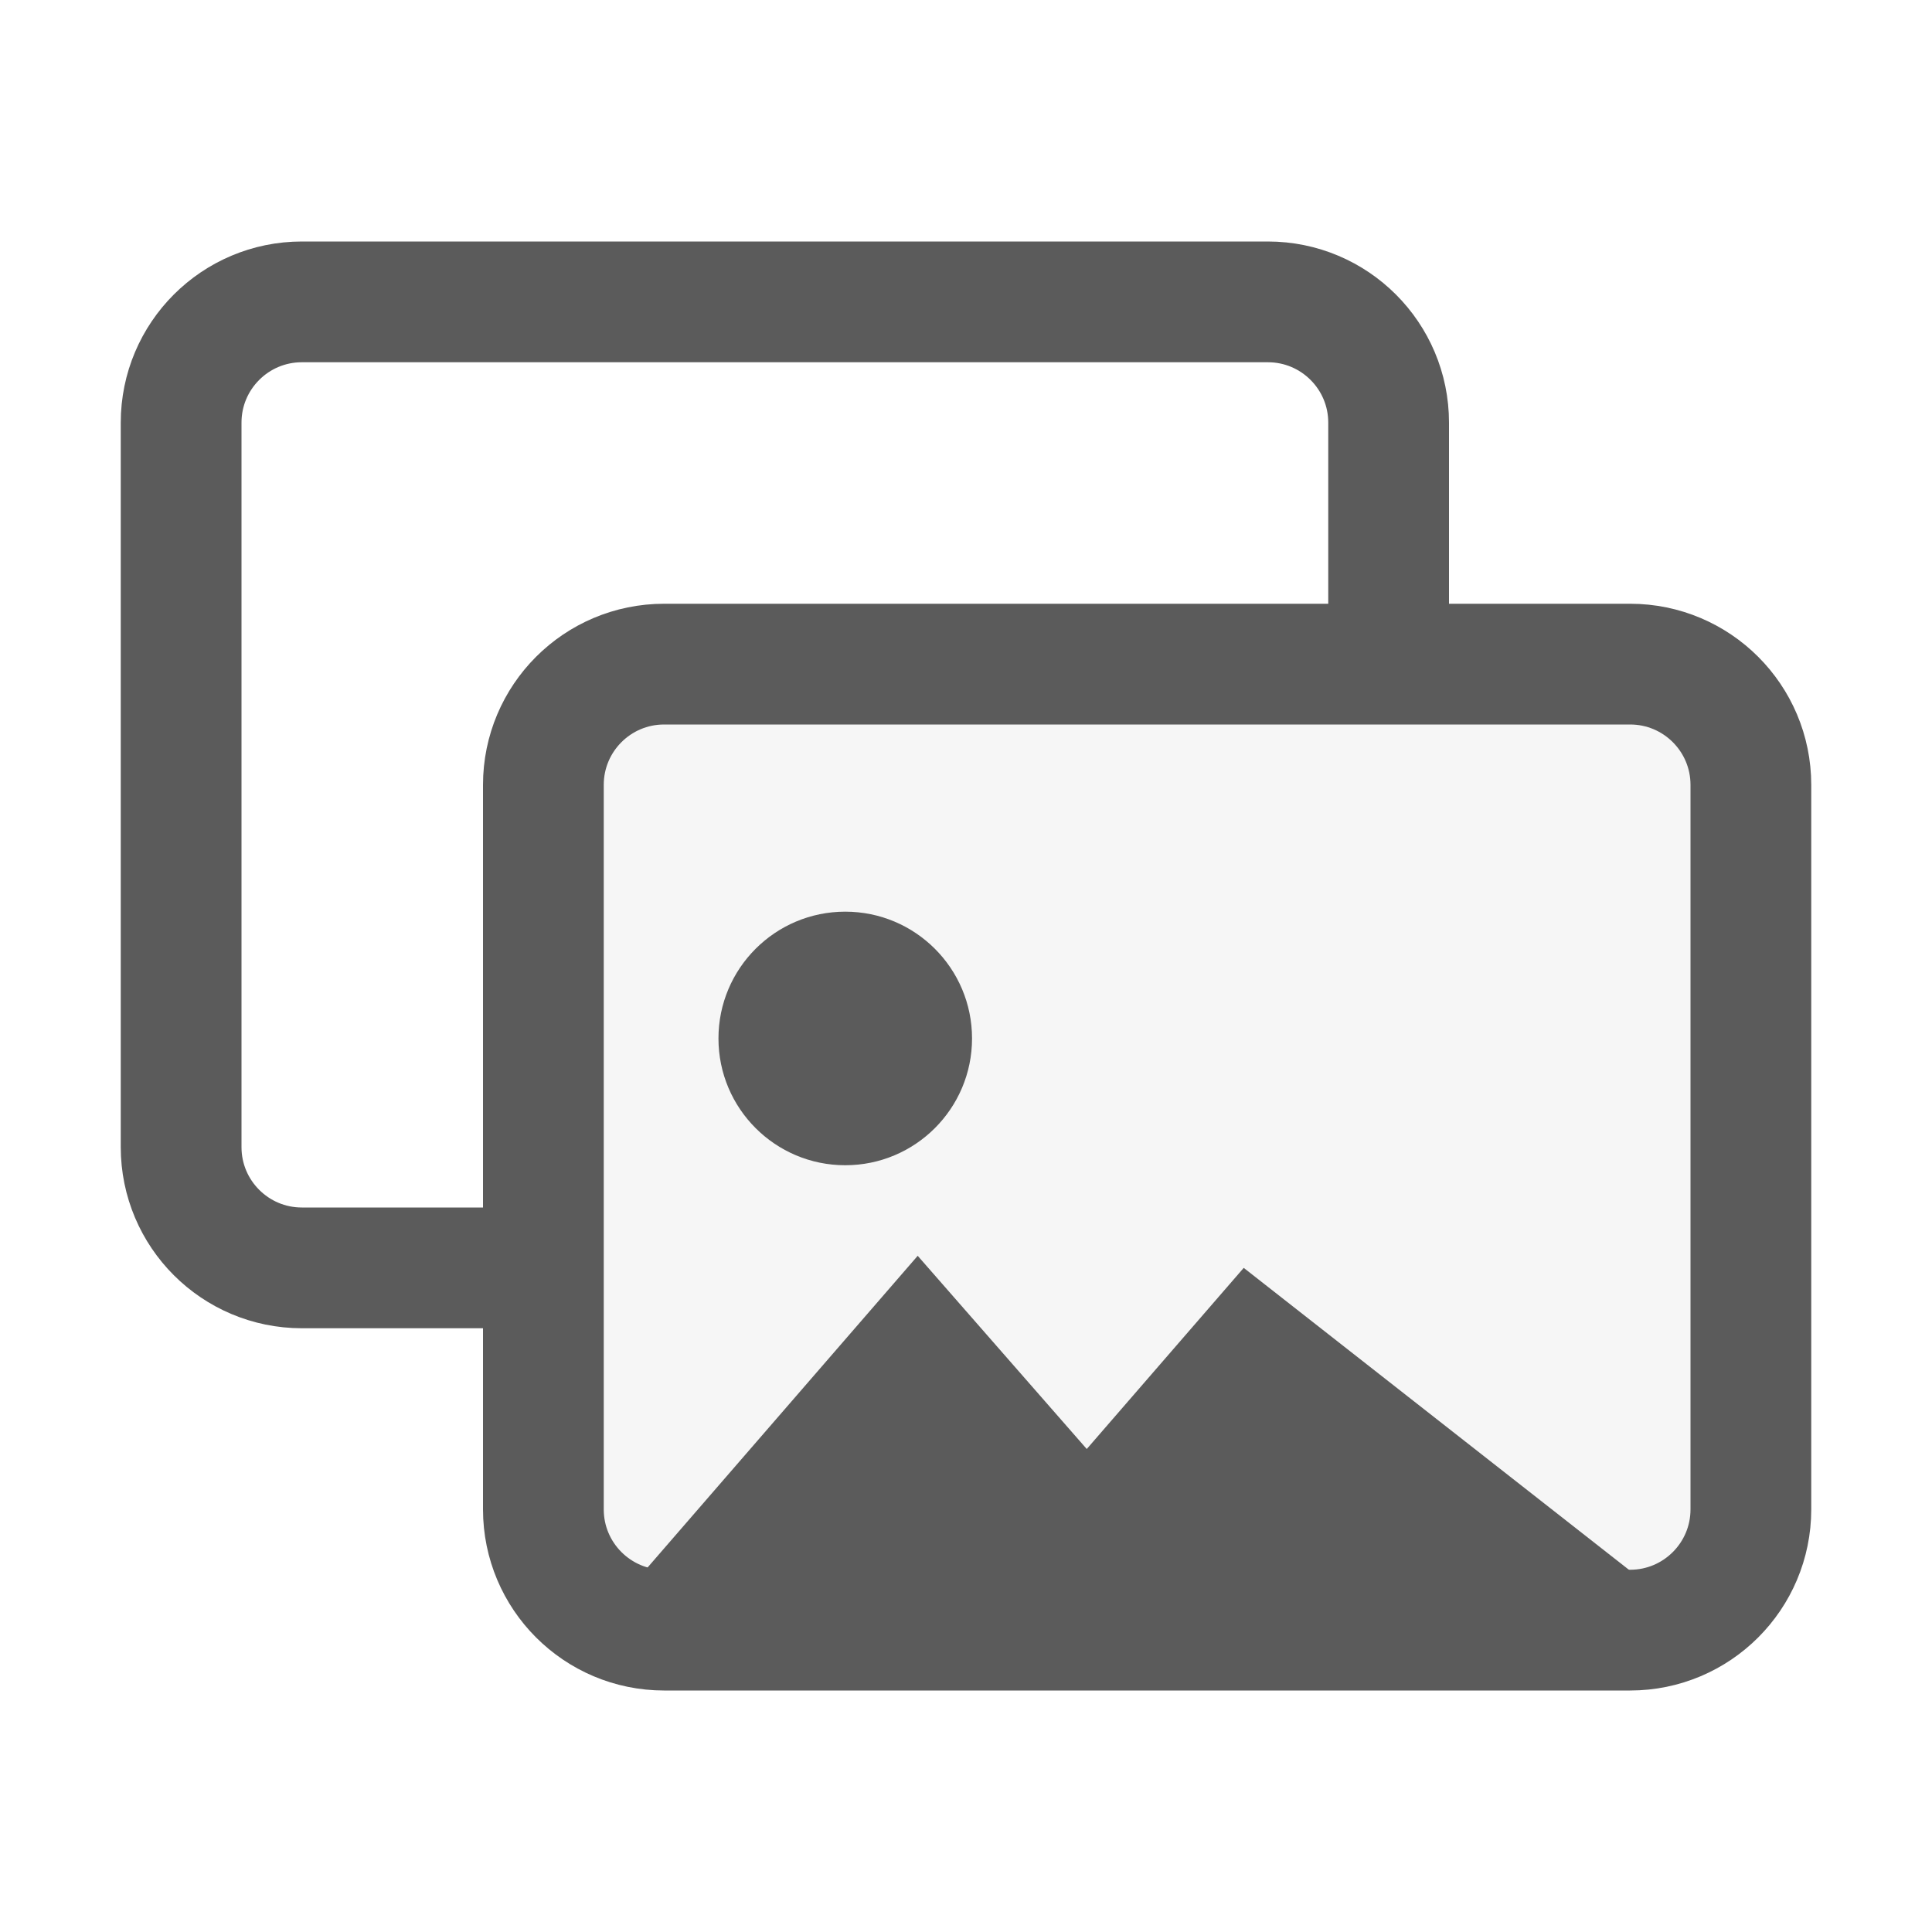
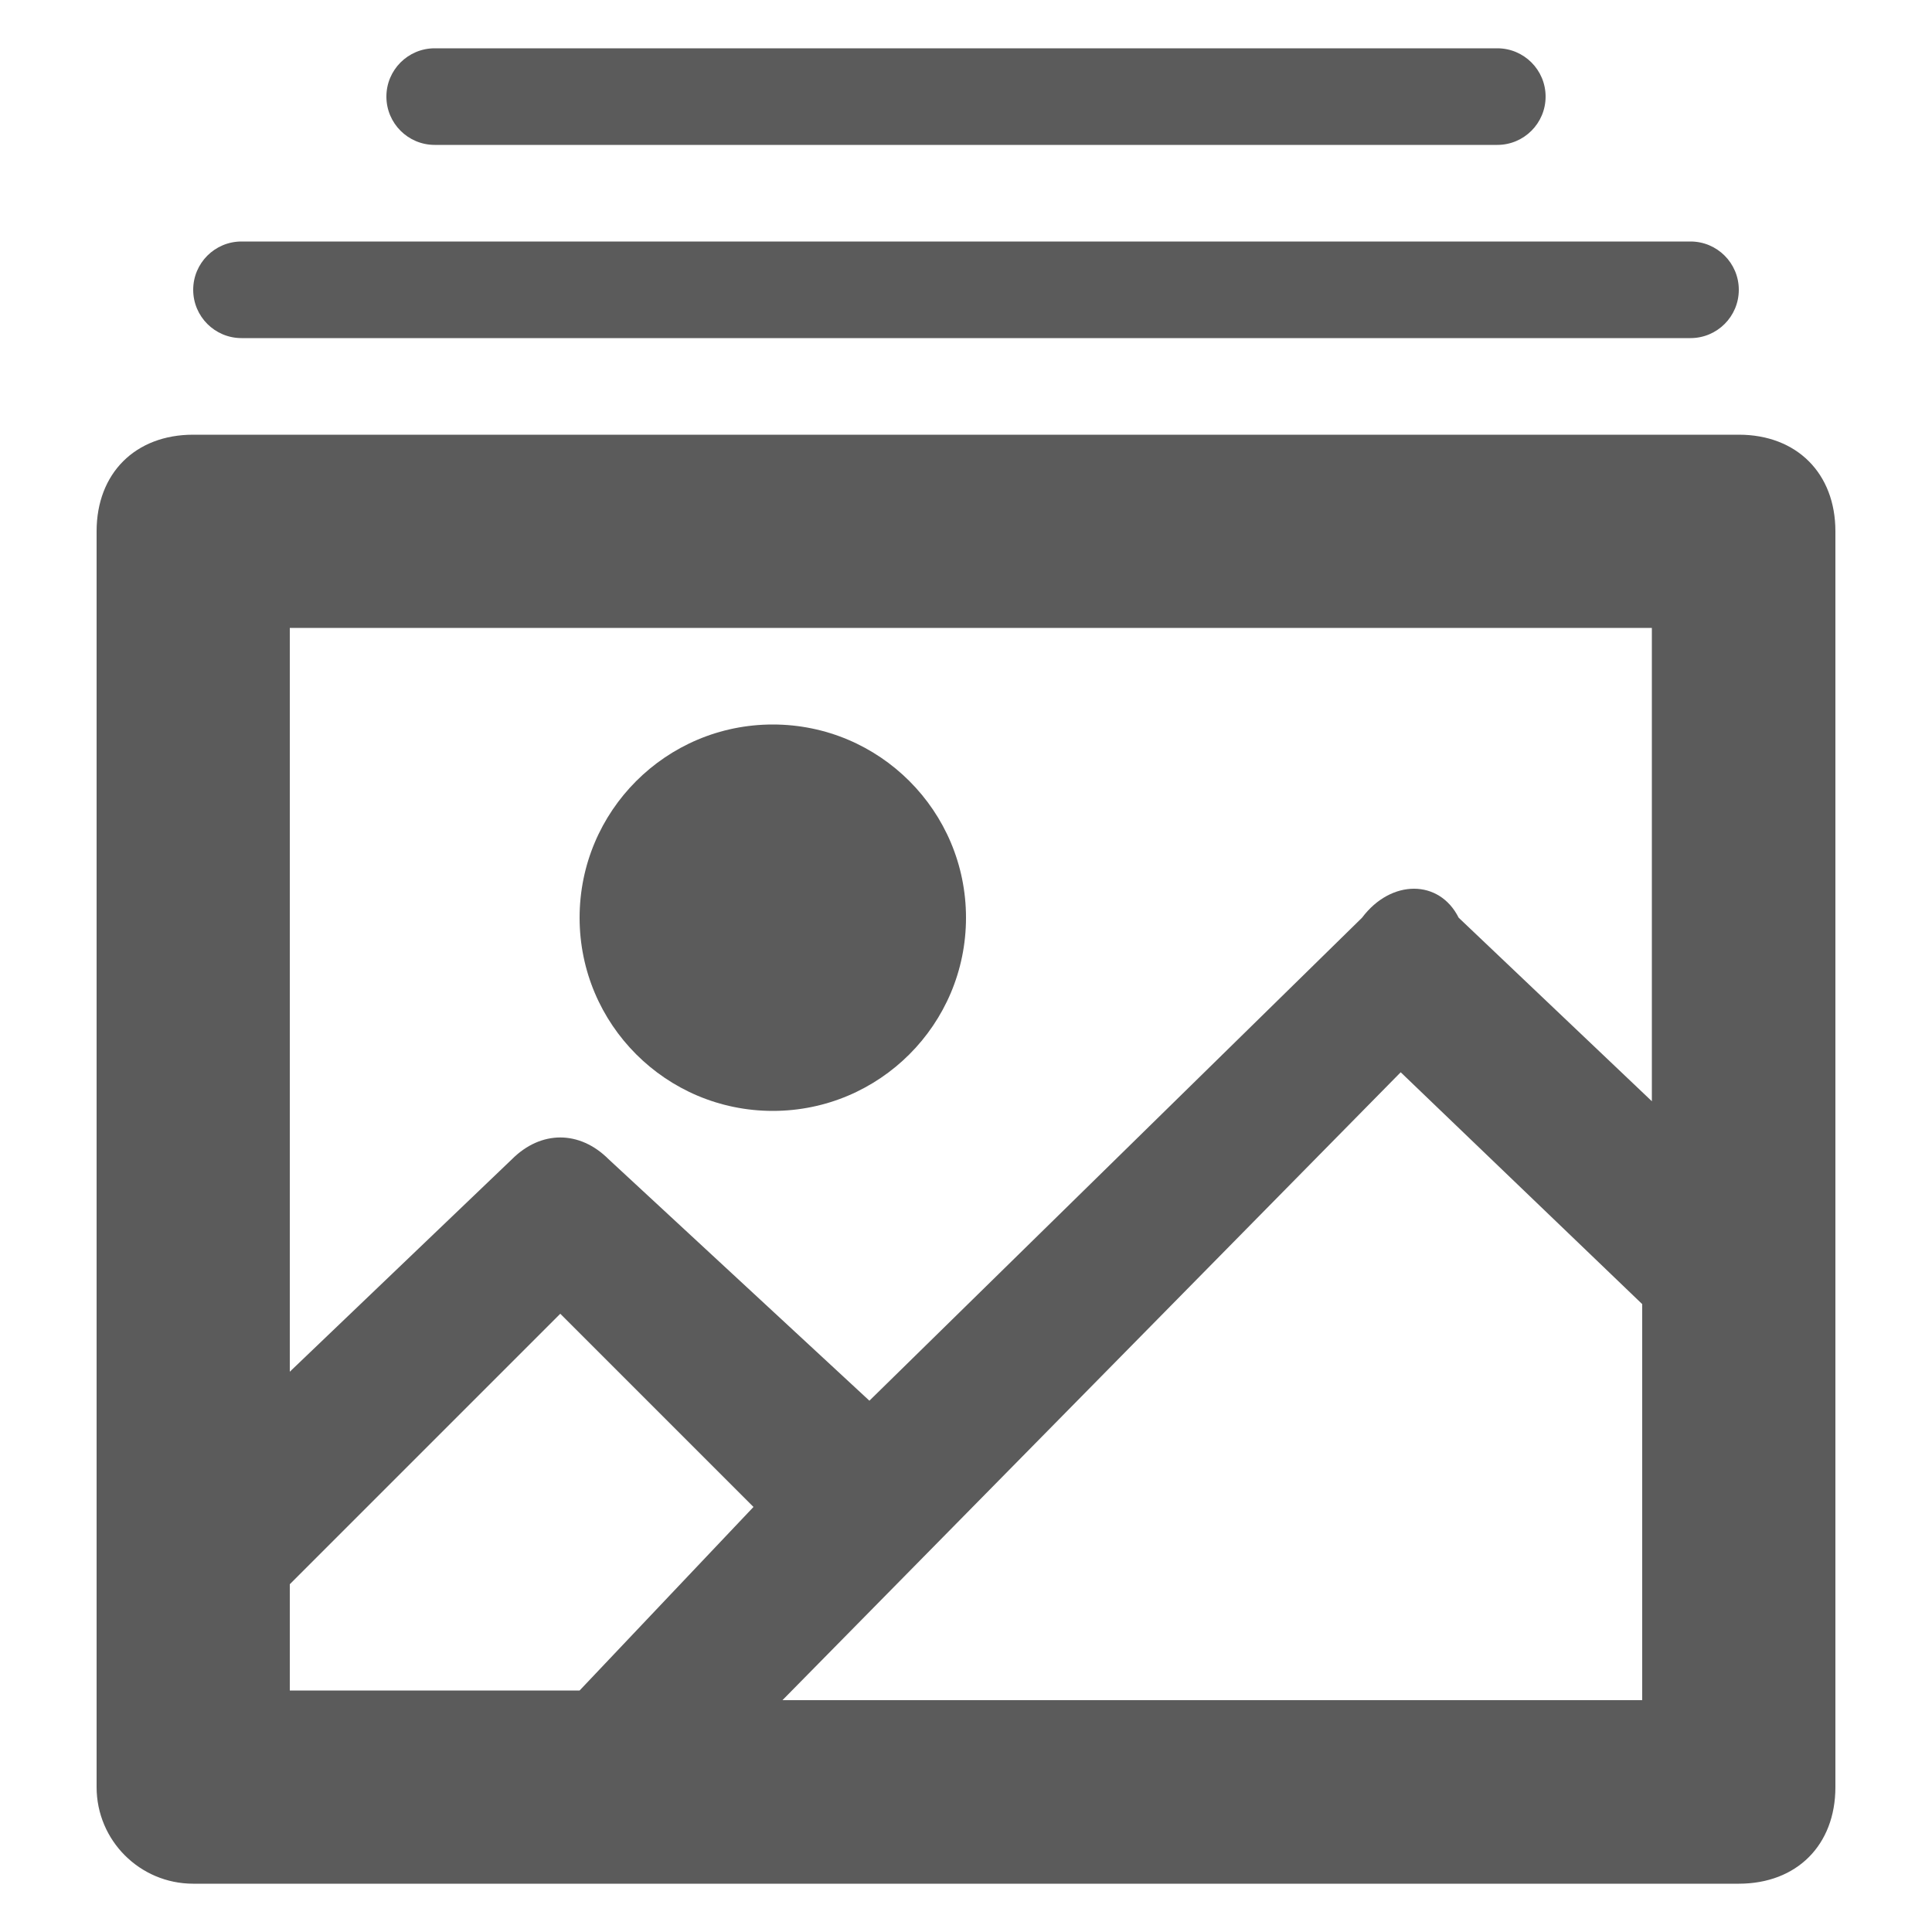
- <svg xmlns="http://www.w3.org/2000/svg" width="16" height="16" viewBox="0 0 16 16">
-   <g fill="none" stroke="#5b5b5b" stroke-width="1">
-     <rect x="1.5" y="2.5" width="10" height="8" rx="1" />
-     <rect x="4.5" y="5.5" width="10" height="8" rx="1" fill="#f6f6f6" />
-   </g>
-   <circle cx="7" cy="8.6" r="1.05" fill="#5b5b5b" />
-   <path d="M5 13.4l2.6-3 1.4 1.6 1.3-1.5L14 13.4z" fill="#5b5b5b" />
+ <svg xmlns="http://www.w3.org/2000/svg" width="16" height="16" viewBox="2 1.5 20 20" fill="#5b5b5b">
+   <path fill-rule="nonzero" d="m5 15.7 2.3-2.2c.3-.3.7-.3 1 0L11 16l5.1-5c.3-.4.8-.4 1 0l2 1.9V8H5v7.7ZM5 18V19h3l1.8-1.9-2-2L5 17.9Zm14-3-2.5-2.4-6.4 6.5H19v-4ZM4 6h16c.6 0 1 .4 1 1v13c0 .6-.4 1-1 1H4a1 1 0 0 1-1-1V7c0-.6.4-1 1-1Zm6 7a2 2 0 1 1 0-4 2 2 0 0 1 0 4ZM4.5 4h15a.5.5 0 1 1 0 1h-15a.5.5 0 0 1 0-1Zm2-2h11a.5.5 0 1 1 0 1h-11a.5.5 0 0 1 0-1Z" />
</svg>
